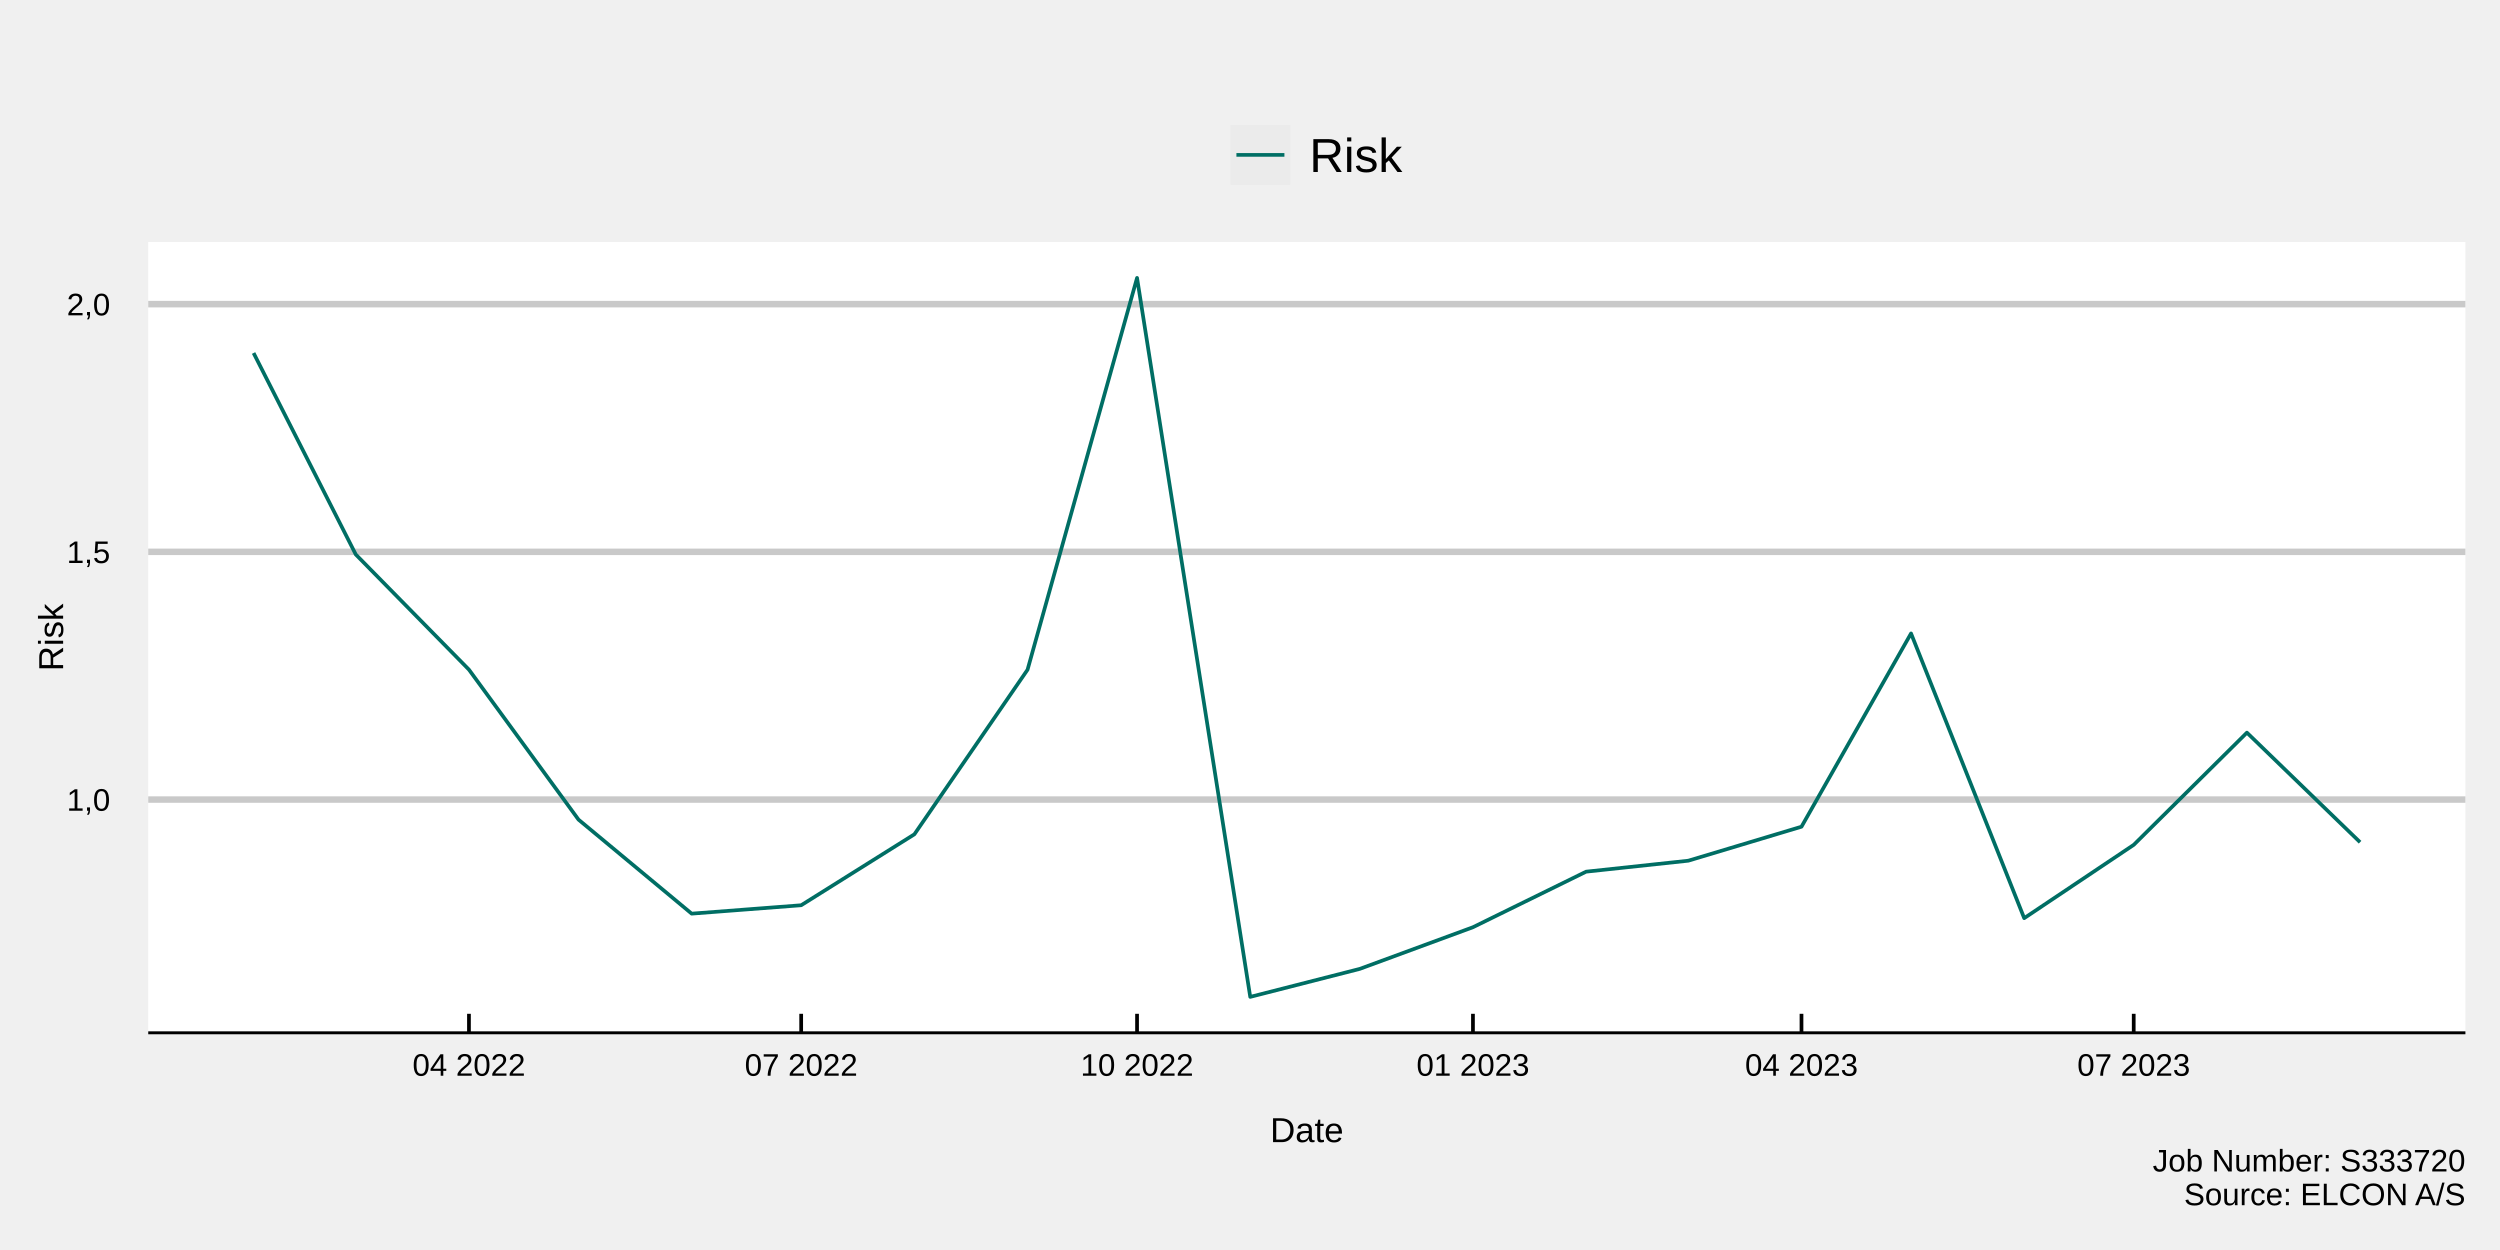
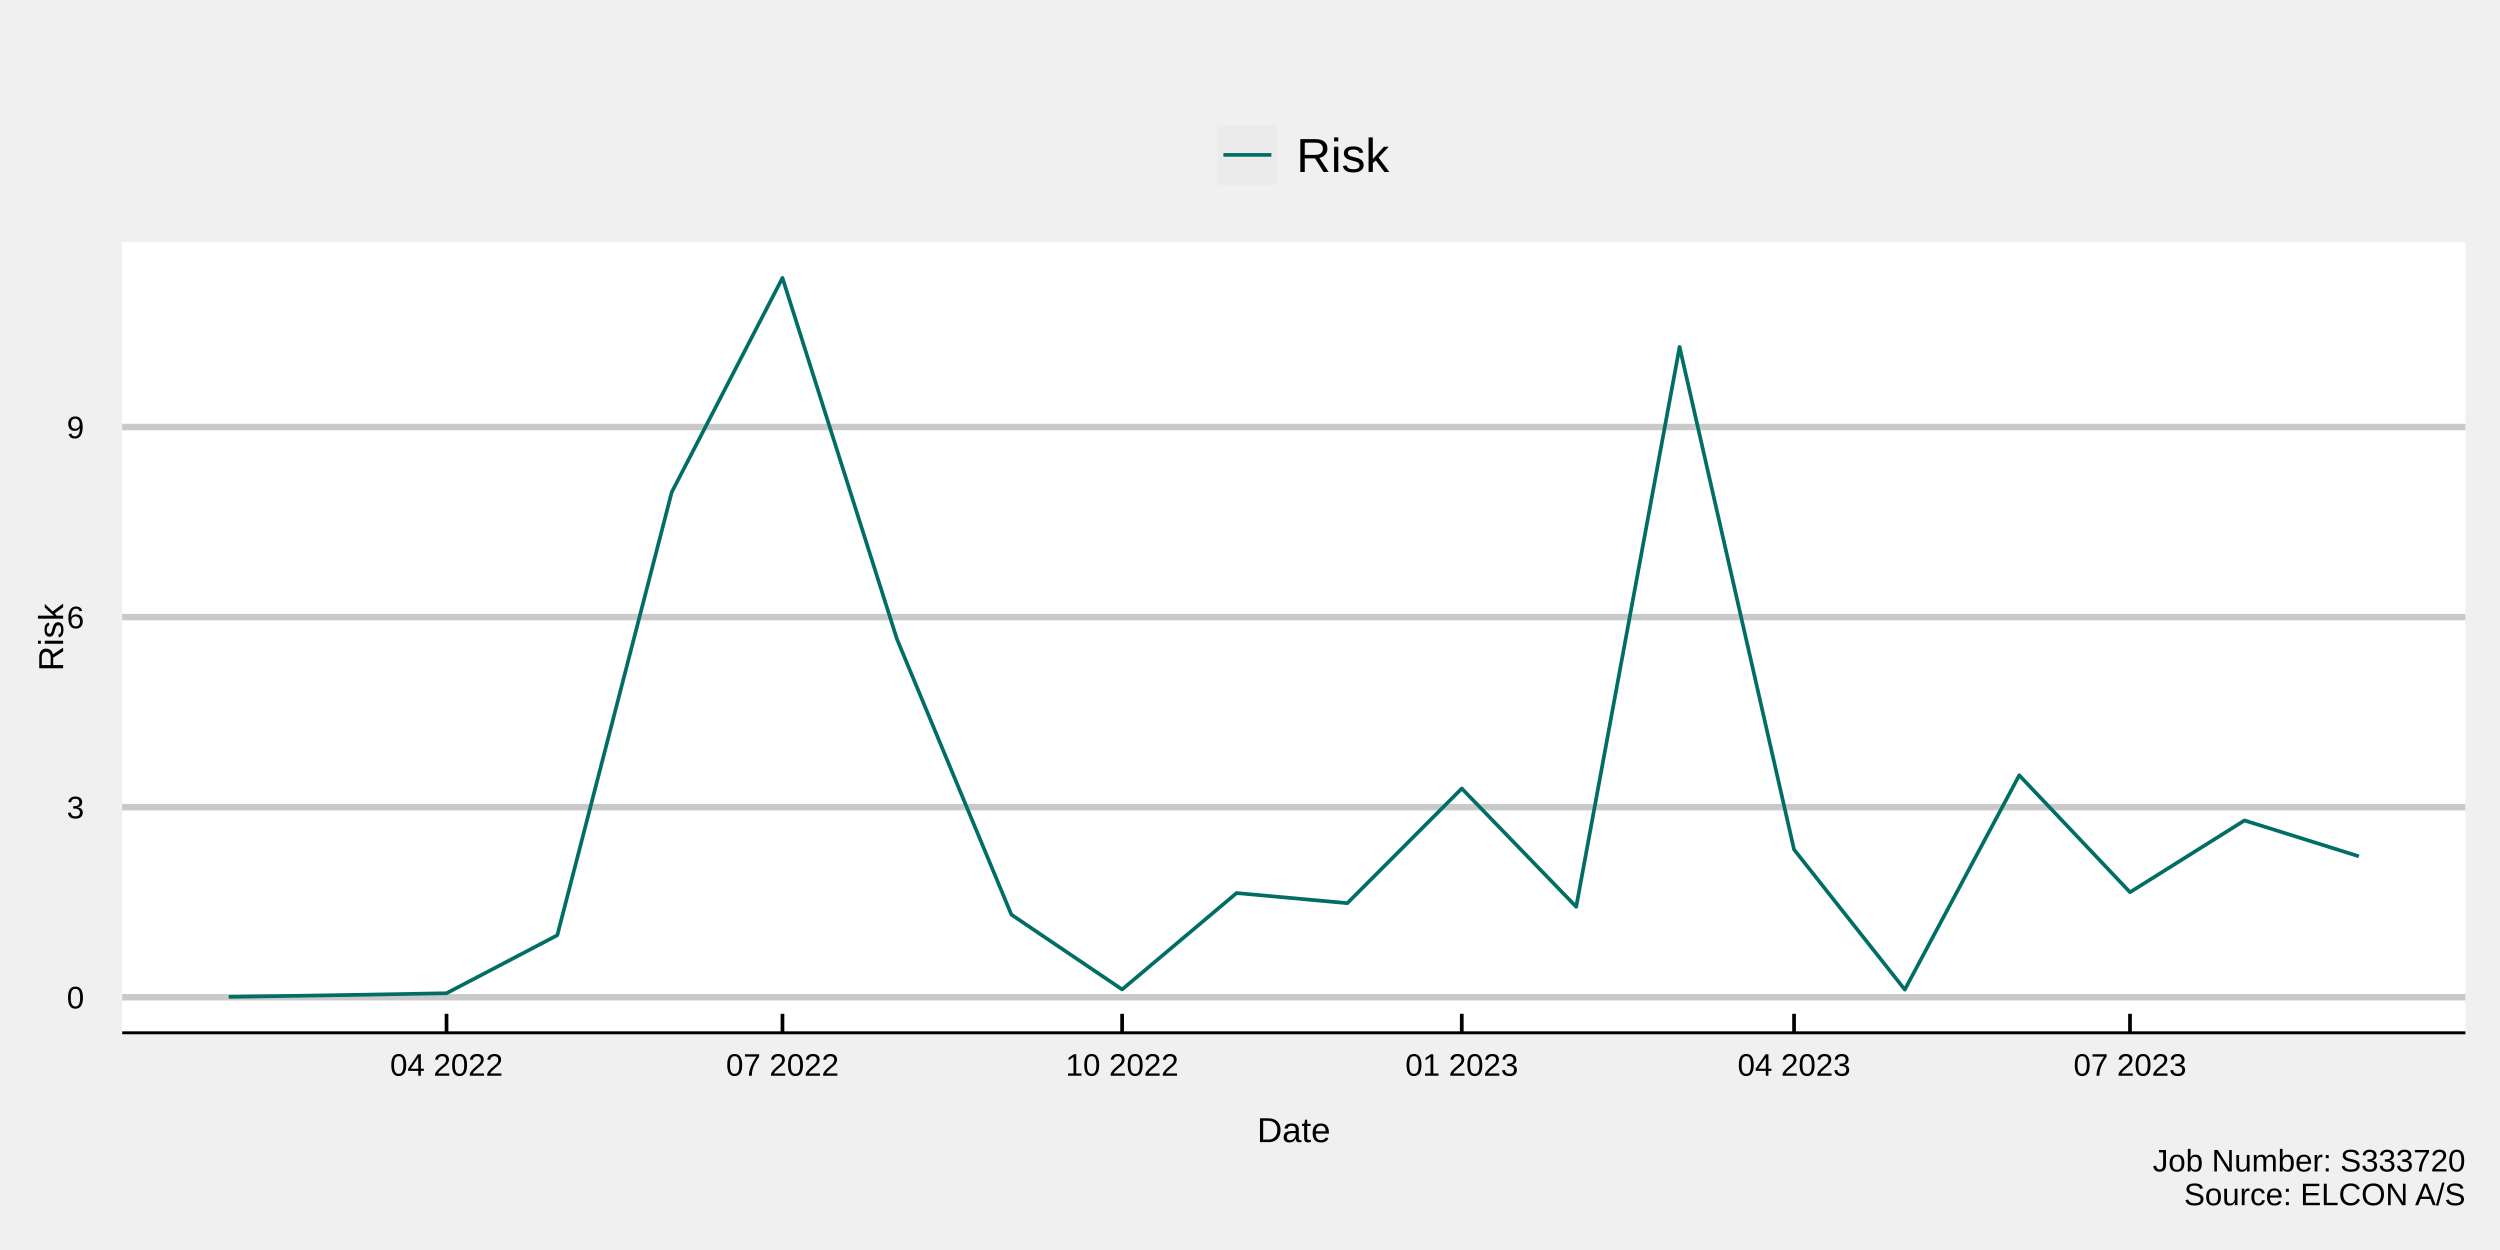
<svg xmlns="http://www.w3.org/2000/svg" class="svglite" width="720.00pt" height="360.00pt" viewBox="0 0 720.00 360.00">
  <defs>
    <style type="text/css">
    .svglite line, .svglite polyline, .svglite polygon, .svglite path, .svglite rect, .svglite circle {
      fill: none;
      stroke: #000000;
      stroke-linecap: round;
      stroke-linejoin: round;
      stroke-miterlimit: 10.00;
    }
    .svglite text {
      white-space: pre;
    }
  </style>
  </defs>
  <rect width="100%" height="100%" style="stroke: none; fill: none;" />
  <defs>
    <clipPath id="cpMC4wMHw3MjAuMDB8MC4wMHwzNjAuMDA=">
      <rect x="0.00" y="0.00" width="720.00" height="360.00" />
    </clipPath>
  </defs>
  <g clip-path="url(#cpMC4wMHw3MjAuMDB8MC4wMHwzNjAuMDA=)">
</g>
  <defs>
-     <clipPath id="cpNDIuNjl8NzEwLjA0fDY5LjY5fDI5Ny40NQ==">
-       <rect x="42.69" y="69.69" width="667.34" height="227.77" />
+     <clipPath id="cpMzUuMTl8NzEwLjA0fDY5LjY5fDI5Ny40NQ==">
+       <rect x="35.19" y="69.69" width="674.85" height="227.77" />
    </clipPath>
  </defs>
-   <g clip-path="url(#cpNDIuNjl8NzEwLjA0fDY5LjY5fDI5Ny40NQ==)">
-     <rect x="42.69" y="69.69" width="667.34" height="227.77" style="stroke-width: 1.07; stroke: none; fill: #FFFFFF;" />
-     <polyline points="42.69,230.27 710.04,230.27 " style="stroke-width: 1.87; stroke: #C9C9C9; stroke-linecap: butt;" />
-     <polyline points="42.69,158.93 710.04,158.93 " style="stroke-width: 1.87; stroke: #C9C9C9; stroke-linecap: butt;" />
-     <polyline points="42.69,87.59 710.04,87.59 " style="stroke-width: 1.87; stroke: #C9C9C9; stroke-linecap: butt;" />
-     <polyline points="73.03,101.67 102.47,159.70 135.06,192.86 166.61,236.05 199.20,263.13 230.74,260.71 263.34,240.28 295.93,192.88 327.47,80.04 360.07,287.10 391.61,279.04 424.21,267.04 456.80,251.04 486.24,247.88 518.83,238.09 550.38,182.43 582.97,264.43 614.51,243.32 647.11,211.00 679.70,242.56 " style="stroke-width: 1.07; stroke: #006E64; stroke-linecap: butt;" />
+   <g clip-path="url(#cpMzUuMTl8NzEwLjA0fDY5LjY5fDI5Ny40NQ==)">
+     <rect x="35.19" y="69.69" width="674.85" height="227.77" style="stroke-width: 1.07; stroke: none; fill: #FFFFFF;" />
+     <polyline points="35.19,287.20 710.04,287.20 " style="stroke-width: 1.87; stroke: #C9C9C9; stroke-linecap: butt;" />
+     <polyline points="35.19,232.46 710.04,232.46 " style="stroke-width: 1.87; stroke: #C9C9C9; stroke-linecap: butt;" />
+     <polyline points="35.19,177.72 710.04,177.72 " style="stroke-width: 1.87; stroke: #C9C9C9; stroke-linecap: butt;" />
+     <polyline points="35.19,122.98 710.04,122.98 " style="stroke-width: 1.87; stroke: #C9C9C9; stroke-linecap: butt;" />
+     <polyline points="65.87,287.10 95.64,286.63 128.60,286.05 160.50,269.35 193.46,141.75 225.35,80.04 258.32,184.05 291.28,263.42 323.17,284.96 356.13,257.20 388.03,260.11 420.99,227.09 453.95,261.15 483.72,99.91 516.69,244.68 548.58,285.01 581.54,223.28 613.44,256.96 646.40,236.29 679.36,246.62 " style="stroke-width: 1.07; stroke: #006E64; stroke-linecap: butt;" />
  </g>
  <g clip-path="url(#cpMC4wMHw3MjAuMDB8MC4wMHwzNjAuMDA=)">
-     <text x="19.23" y="233.49" style="font-size: 9.00px; font-family: &quot;Arial&quot;;" textLength="12.51px" lengthAdjust="spacingAndGlyphs">1,0</text>
-     <text x="19.23" y="162.15" style="font-size: 9.00px; font-family: &quot;Arial&quot;;" textLength="12.51px" lengthAdjust="spacingAndGlyphs">1,5</text>
-     <text x="19.23" y="90.82" style="font-size: 9.00px; font-family: &quot;Arial&quot;;" textLength="12.51px" lengthAdjust="spacingAndGlyphs">2,0</text>
-     <polyline points="42.69,297.45 710.04,297.45 " style="stroke-width: 0.85; stroke-linecap: butt;" />
-     <polyline points="135.06,291.97 135.06,297.45 " style="stroke-width: 1.07; stroke-linecap: butt;" />
-     <polyline points="230.74,291.97 230.74,297.45 " style="stroke-width: 1.07; stroke-linecap: butt;" />
-     <polyline points="327.47,291.97 327.47,297.45 " style="stroke-width: 1.07; stroke-linecap: butt;" />
-     <polyline points="424.21,291.97 424.21,297.45 " style="stroke-width: 1.07; stroke-linecap: butt;" />
-     <polyline points="518.83,291.97 518.83,297.45 " style="stroke-width: 1.07; stroke-linecap: butt;" />
-     <polyline points="614.51,291.97 614.51,297.45 " style="stroke-width: 1.07; stroke-linecap: butt;" />
-     <text x="135.06" y="309.82" text-anchor="middle" style="font-size: 9.00px; font-family: &quot;Arial&quot;;" textLength="32.52px" lengthAdjust="spacingAndGlyphs">04 2022</text>
-     <text x="230.74" y="309.82" text-anchor="middle" style="font-size: 9.00px; font-family: &quot;Arial&quot;;" textLength="32.52px" lengthAdjust="spacingAndGlyphs">07 2022</text>
-     <text x="327.47" y="309.82" text-anchor="middle" style="font-size: 9.00px; font-family: &quot;Arial&quot;;" textLength="32.52px" lengthAdjust="spacingAndGlyphs">10 2022</text>
-     <text x="424.21" y="309.82" text-anchor="middle" style="font-size: 9.00px; font-family: &quot;Arial&quot;;" textLength="32.52px" lengthAdjust="spacingAndGlyphs">01 2023</text>
-     <text x="518.83" y="309.82" text-anchor="middle" style="font-size: 9.00px; font-family: &quot;Arial&quot;;" textLength="32.52px" lengthAdjust="spacingAndGlyphs">04 2023</text>
-     <text x="614.51" y="309.82" text-anchor="middle" style="font-size: 9.00px; font-family: &quot;Arial&quot;;" textLength="32.52px" lengthAdjust="spacingAndGlyphs">07 2023</text>
-     <text x="376.37" y="328.94" text-anchor="middle" style="font-size: 10.00px; font-family: &quot;Arial&quot;;" textLength="21.13px" lengthAdjust="spacingAndGlyphs">Date</text>
+     <text x="19.23" y="290.42" style="font-size: 9.00px; font-family: &quot;Arial&quot;;" textLength="5.00px" lengthAdjust="spacingAndGlyphs">0</text>
+     <text x="19.23" y="235.68" style="font-size: 9.00px; font-family: &quot;Arial&quot;;" textLength="5.00px" lengthAdjust="spacingAndGlyphs">3</text>
+     <text x="19.23" y="180.94" style="font-size: 9.00px; font-family: &quot;Arial&quot;;" textLength="5.00px" lengthAdjust="spacingAndGlyphs">6</text>
+     <text x="19.23" y="126.21" style="font-size: 9.00px; font-family: &quot;Arial&quot;;" textLength="5.00px" lengthAdjust="spacingAndGlyphs">9</text>
+     <polyline points="35.19,297.45 710.04,297.45 " style="stroke-width: 0.85; stroke-linecap: butt;" />
+     <polyline points="128.60,291.97 128.60,297.45 " style="stroke-width: 1.07; stroke-linecap: butt;" />
+     <polyline points="225.35,291.97 225.35,297.45 " style="stroke-width: 1.07; stroke-linecap: butt;" />
+     <polyline points="323.17,291.97 323.17,297.45 " style="stroke-width: 1.07; stroke-linecap: butt;" />
+     <polyline points="420.99,291.97 420.99,297.45 " style="stroke-width: 1.07; stroke-linecap: butt;" />
+     <polyline points="516.69,291.97 516.69,297.45 " style="stroke-width: 1.07; stroke-linecap: butt;" />
+     <polyline points="613.44,291.97 613.44,297.45 " style="stroke-width: 1.07; stroke-linecap: butt;" />
+     <text x="128.60" y="309.82" text-anchor="middle" style="font-size: 9.00px; font-family: &quot;Arial&quot;;" textLength="32.52px" lengthAdjust="spacingAndGlyphs">04 2022</text>
+     <text x="225.35" y="309.82" text-anchor="middle" style="font-size: 9.00px; font-family: &quot;Arial&quot;;" textLength="32.52px" lengthAdjust="spacingAndGlyphs">07 2022</text>
+     <text x="323.17" y="309.82" text-anchor="middle" style="font-size: 9.00px; font-family: &quot;Arial&quot;;" textLength="32.52px" lengthAdjust="spacingAndGlyphs">10 2022</text>
+     <text x="420.99" y="309.82" text-anchor="middle" style="font-size: 9.00px; font-family: &quot;Arial&quot;;" textLength="32.52px" lengthAdjust="spacingAndGlyphs">01 2023</text>
+     <text x="516.69" y="309.82" text-anchor="middle" style="font-size: 9.00px; font-family: &quot;Arial&quot;;" textLength="32.52px" lengthAdjust="spacingAndGlyphs">04 2023</text>
+     <text x="613.44" y="309.82" text-anchor="middle" style="font-size: 9.00px; font-family: &quot;Arial&quot;;" textLength="32.52px" lengthAdjust="spacingAndGlyphs">07 2023</text>
+     <text x="372.61" y="328.94" text-anchor="middle" style="font-size: 10.00px; font-family: &quot;Arial&quot;;" textLength="21.13px" lengthAdjust="spacingAndGlyphs">Date</text>
    <text transform="translate(18.18,183.57) rotate(-90)" text-anchor="middle" style="font-size: 10.00px; font-family: &quot;Arial&quot;;" textLength="19.45px" lengthAdjust="spacingAndGlyphs">Risk</text>
-     <rect x="354.36" y="35.97" width="17.28" height="17.28" style="stroke-width: 1.07; stroke: none; fill: #EBEBEB;" />
-     <line x1="356.09" y1="44.61" x2="369.91" y2="44.61" style="stroke-width: 1.07; stroke: #006E64; stroke-linecap: butt;" />
-     <text x="377.12" y="49.53" style="font-size: 13.75px; font-family: &quot;Arial&quot;;" textLength="26.73px" lengthAdjust="spacingAndGlyphs">Risk</text>
+     <rect x="350.61" y="35.97" width="17.28" height="17.28" style="stroke-width: 1.07; stroke: none; fill: #EBEBEB;" />
+     <line x1="352.34" y1="44.61" x2="366.16" y2="44.61" style="stroke-width: 1.07; stroke: #006E64; stroke-linecap: butt;" />
+     <text x="373.37" y="49.53" style="font-size: 13.75px; font-family: &quot;Arial&quot;;" textLength="26.73px" lengthAdjust="spacingAndGlyphs">Risk</text>
    <text x="710.04" y="337.38" text-anchor="end" style="font-size: 9.00px; font-family: &quot;Arial&quot;;" textLength="90.04px" lengthAdjust="spacingAndGlyphs">Job Number: S333720</text>
    <text x="710.04" y="347.10" text-anchor="end" style="font-size: 9.00px; font-family: &quot;Arial&quot;;" textLength="83.53px" lengthAdjust="spacingAndGlyphs"> Source: ELCON A/S</text>
  </g>
</svg>
